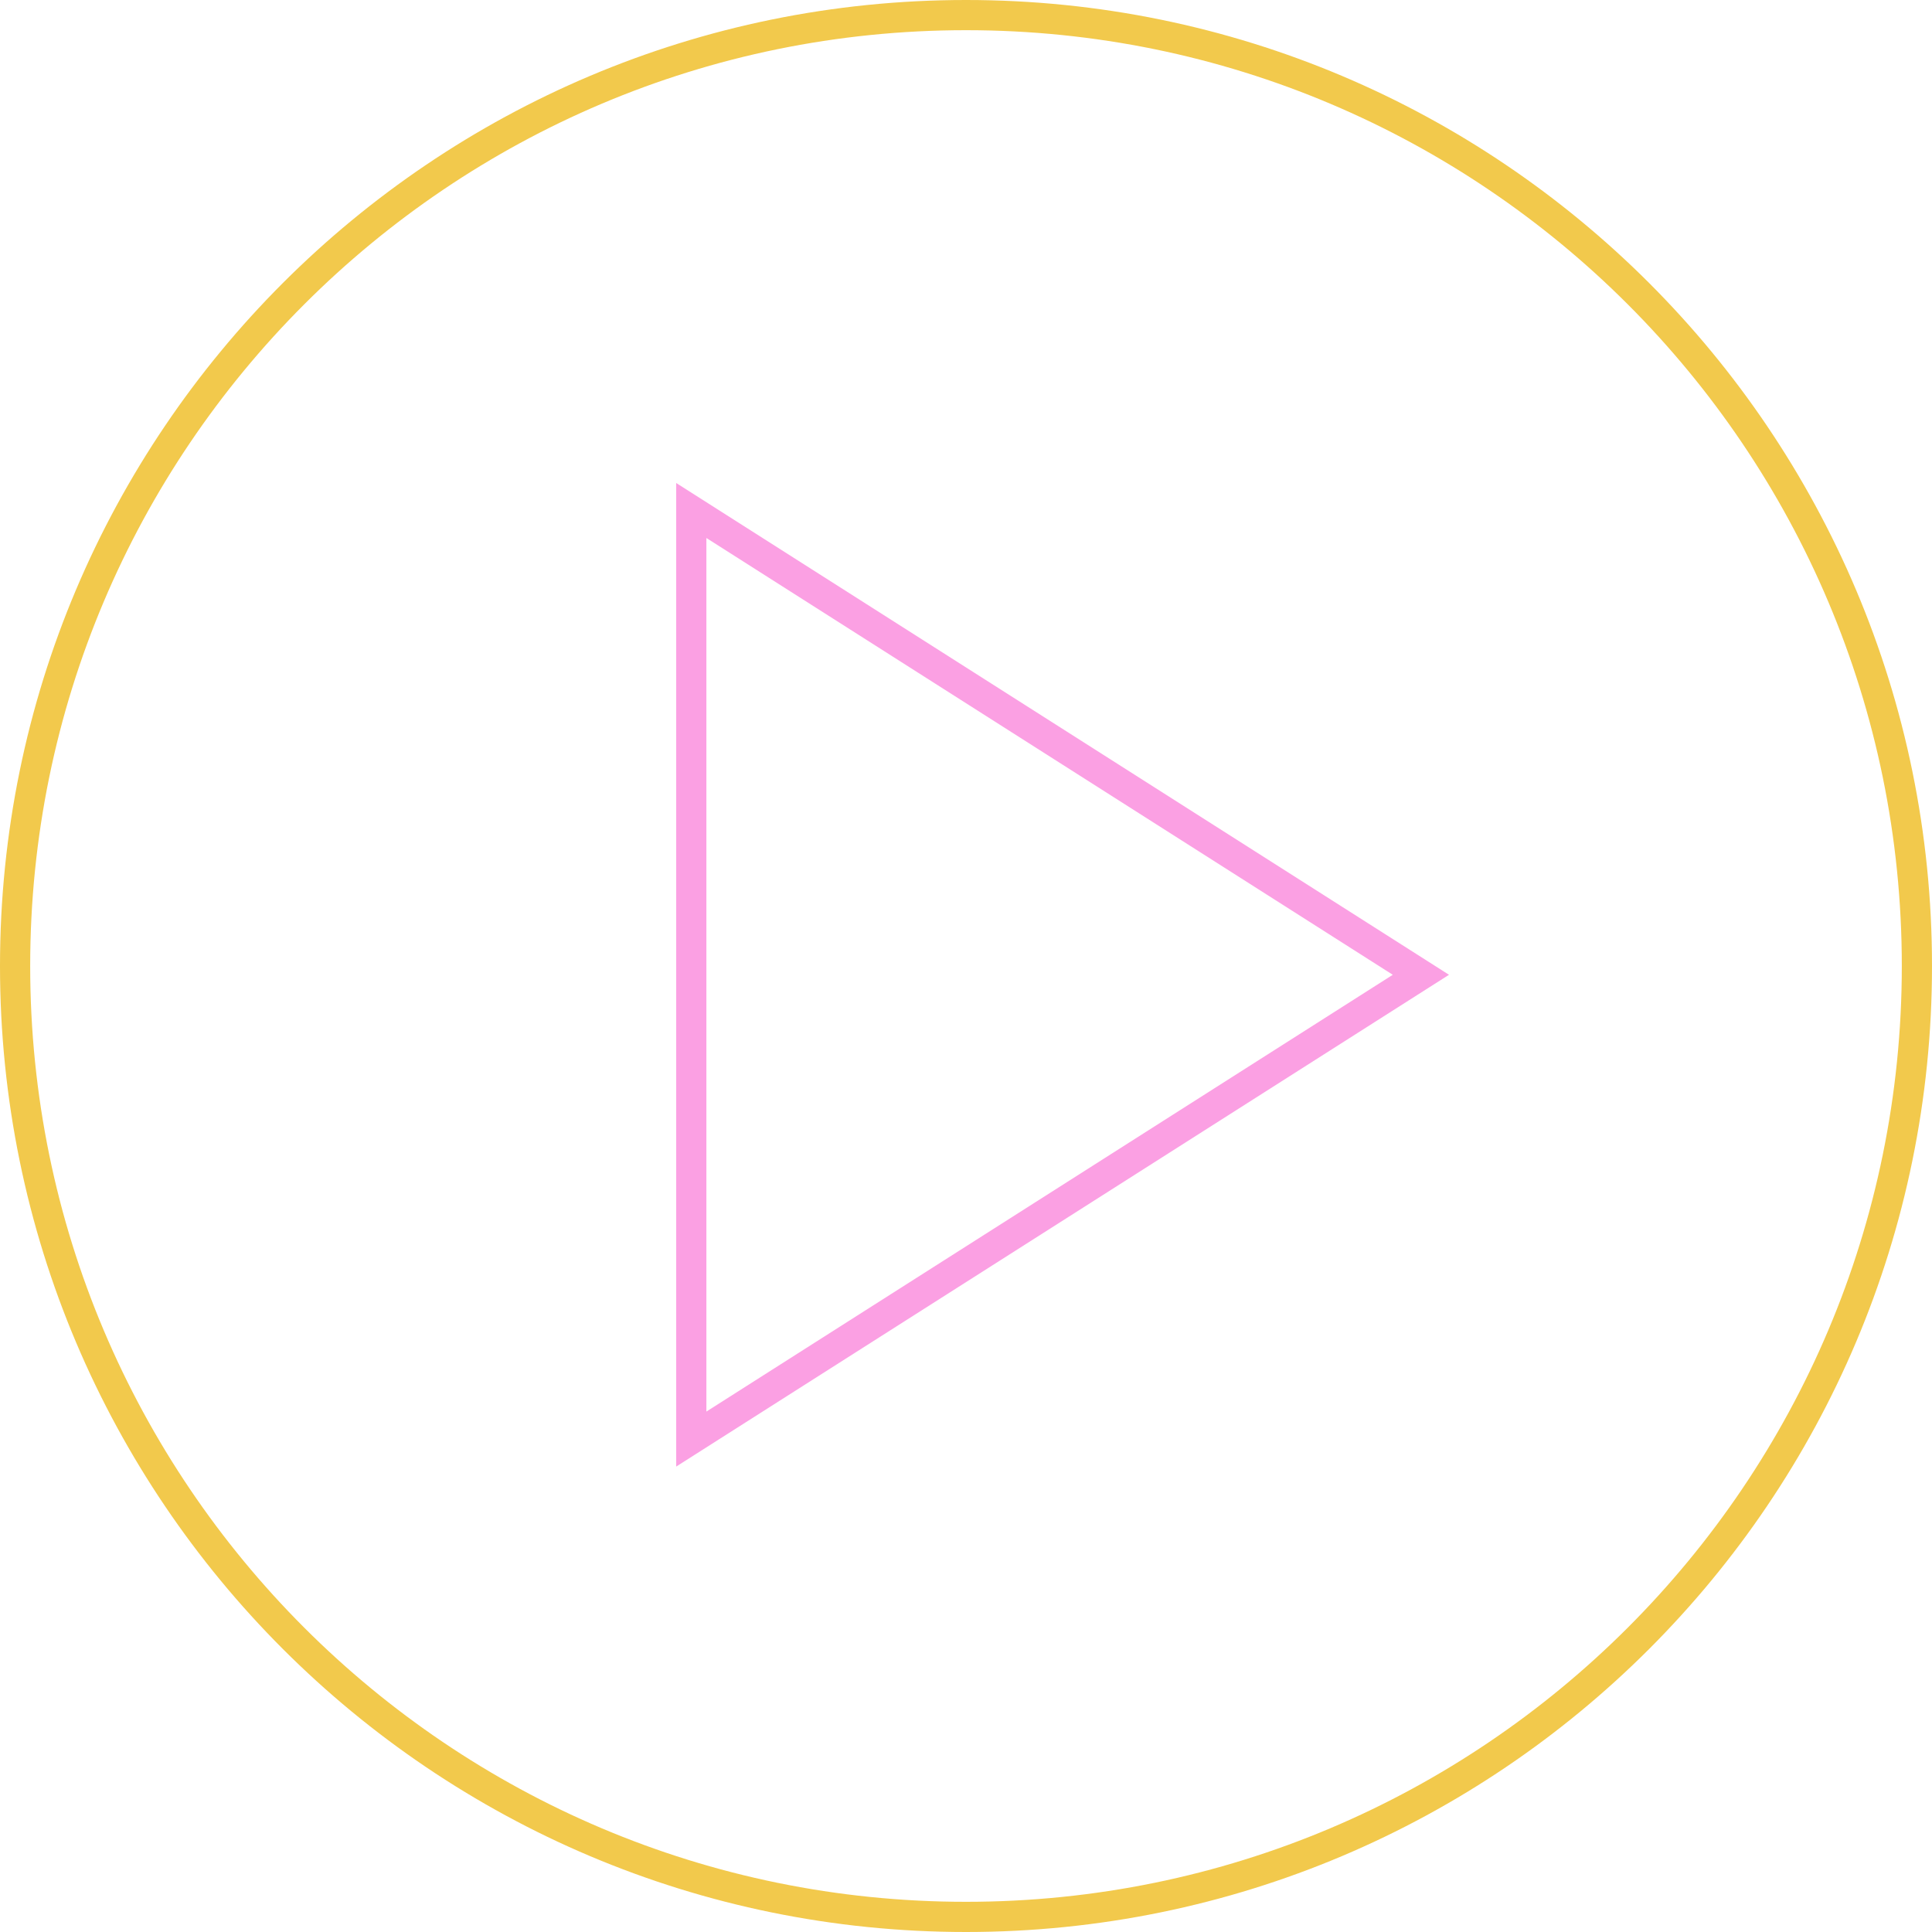
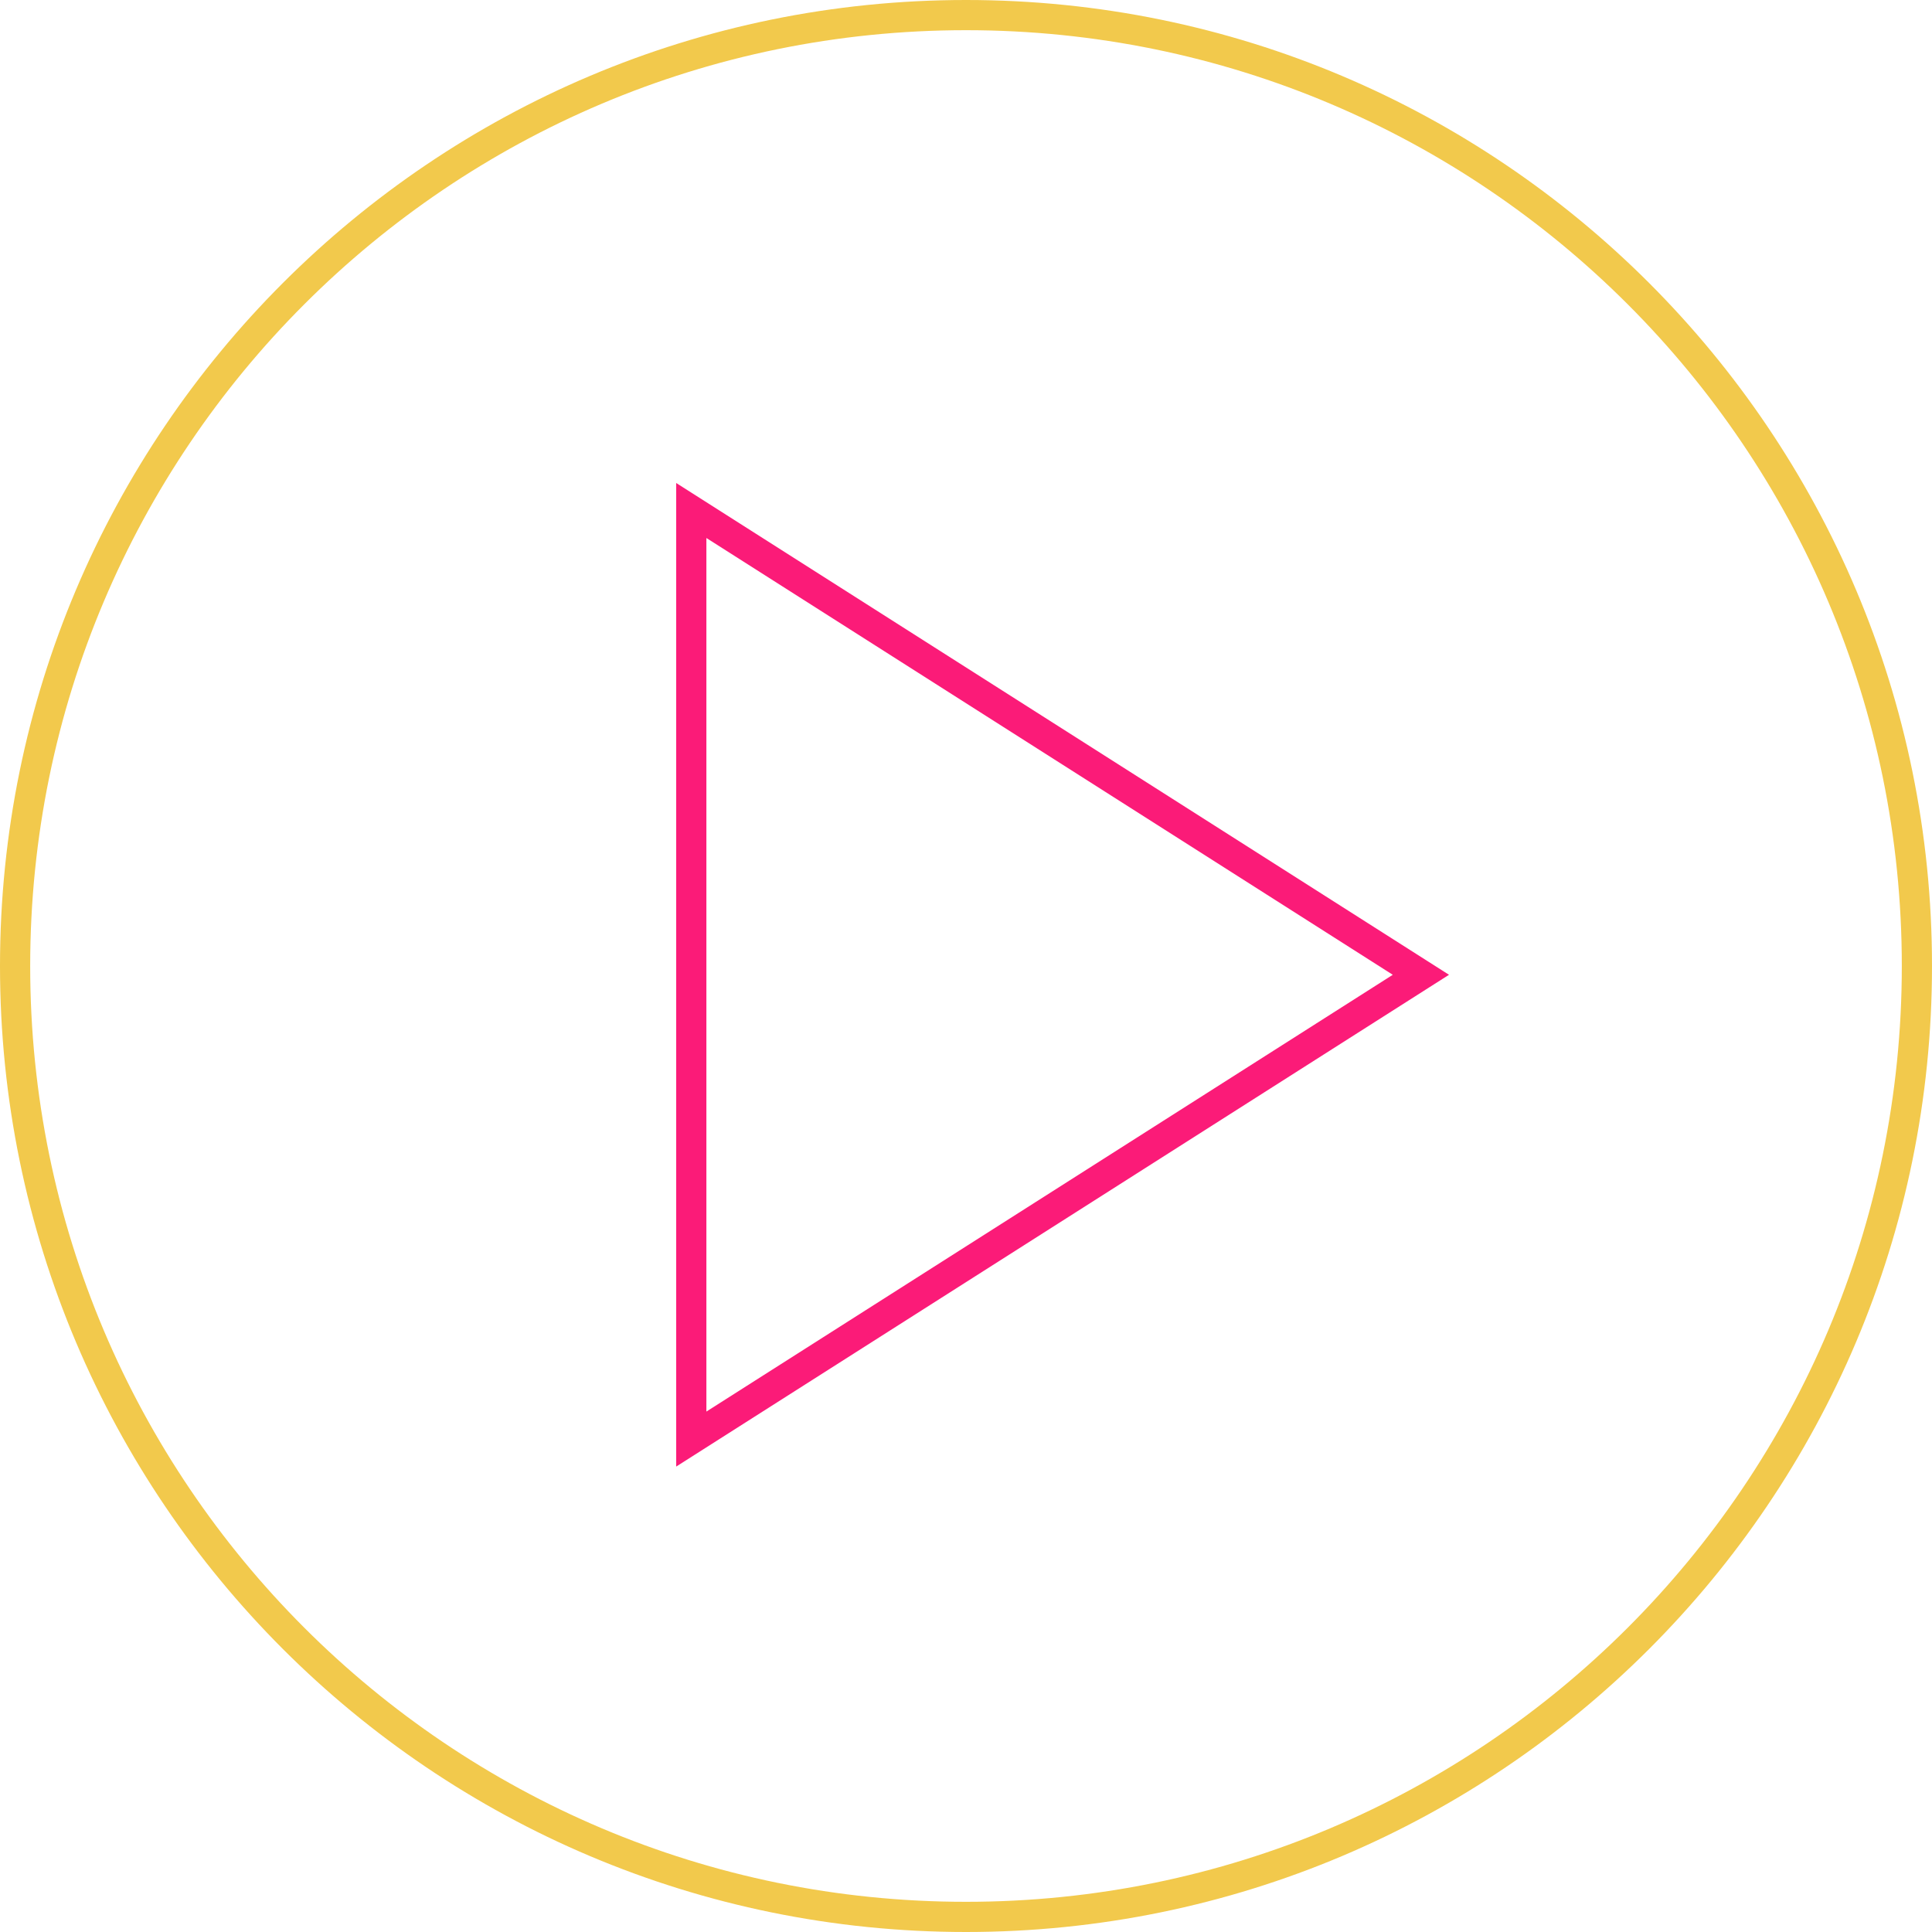
<svg xmlns="http://www.w3.org/2000/svg" width="64" height="64" viewBox="0 0 64 64" fill="none">
  <circle cx="32" cy="32" r="31.5" stroke="#F2C94C" />
-   <path d="M22.9 16.911L47.069 32.291L22.9 47.671V16.911Z" stroke="#fba0e3" />
+   <path d="M22.9 16.911L47.069 32.291L22.9 47.671V16.911Z" stroke="#FB1B78" />
</svg>
